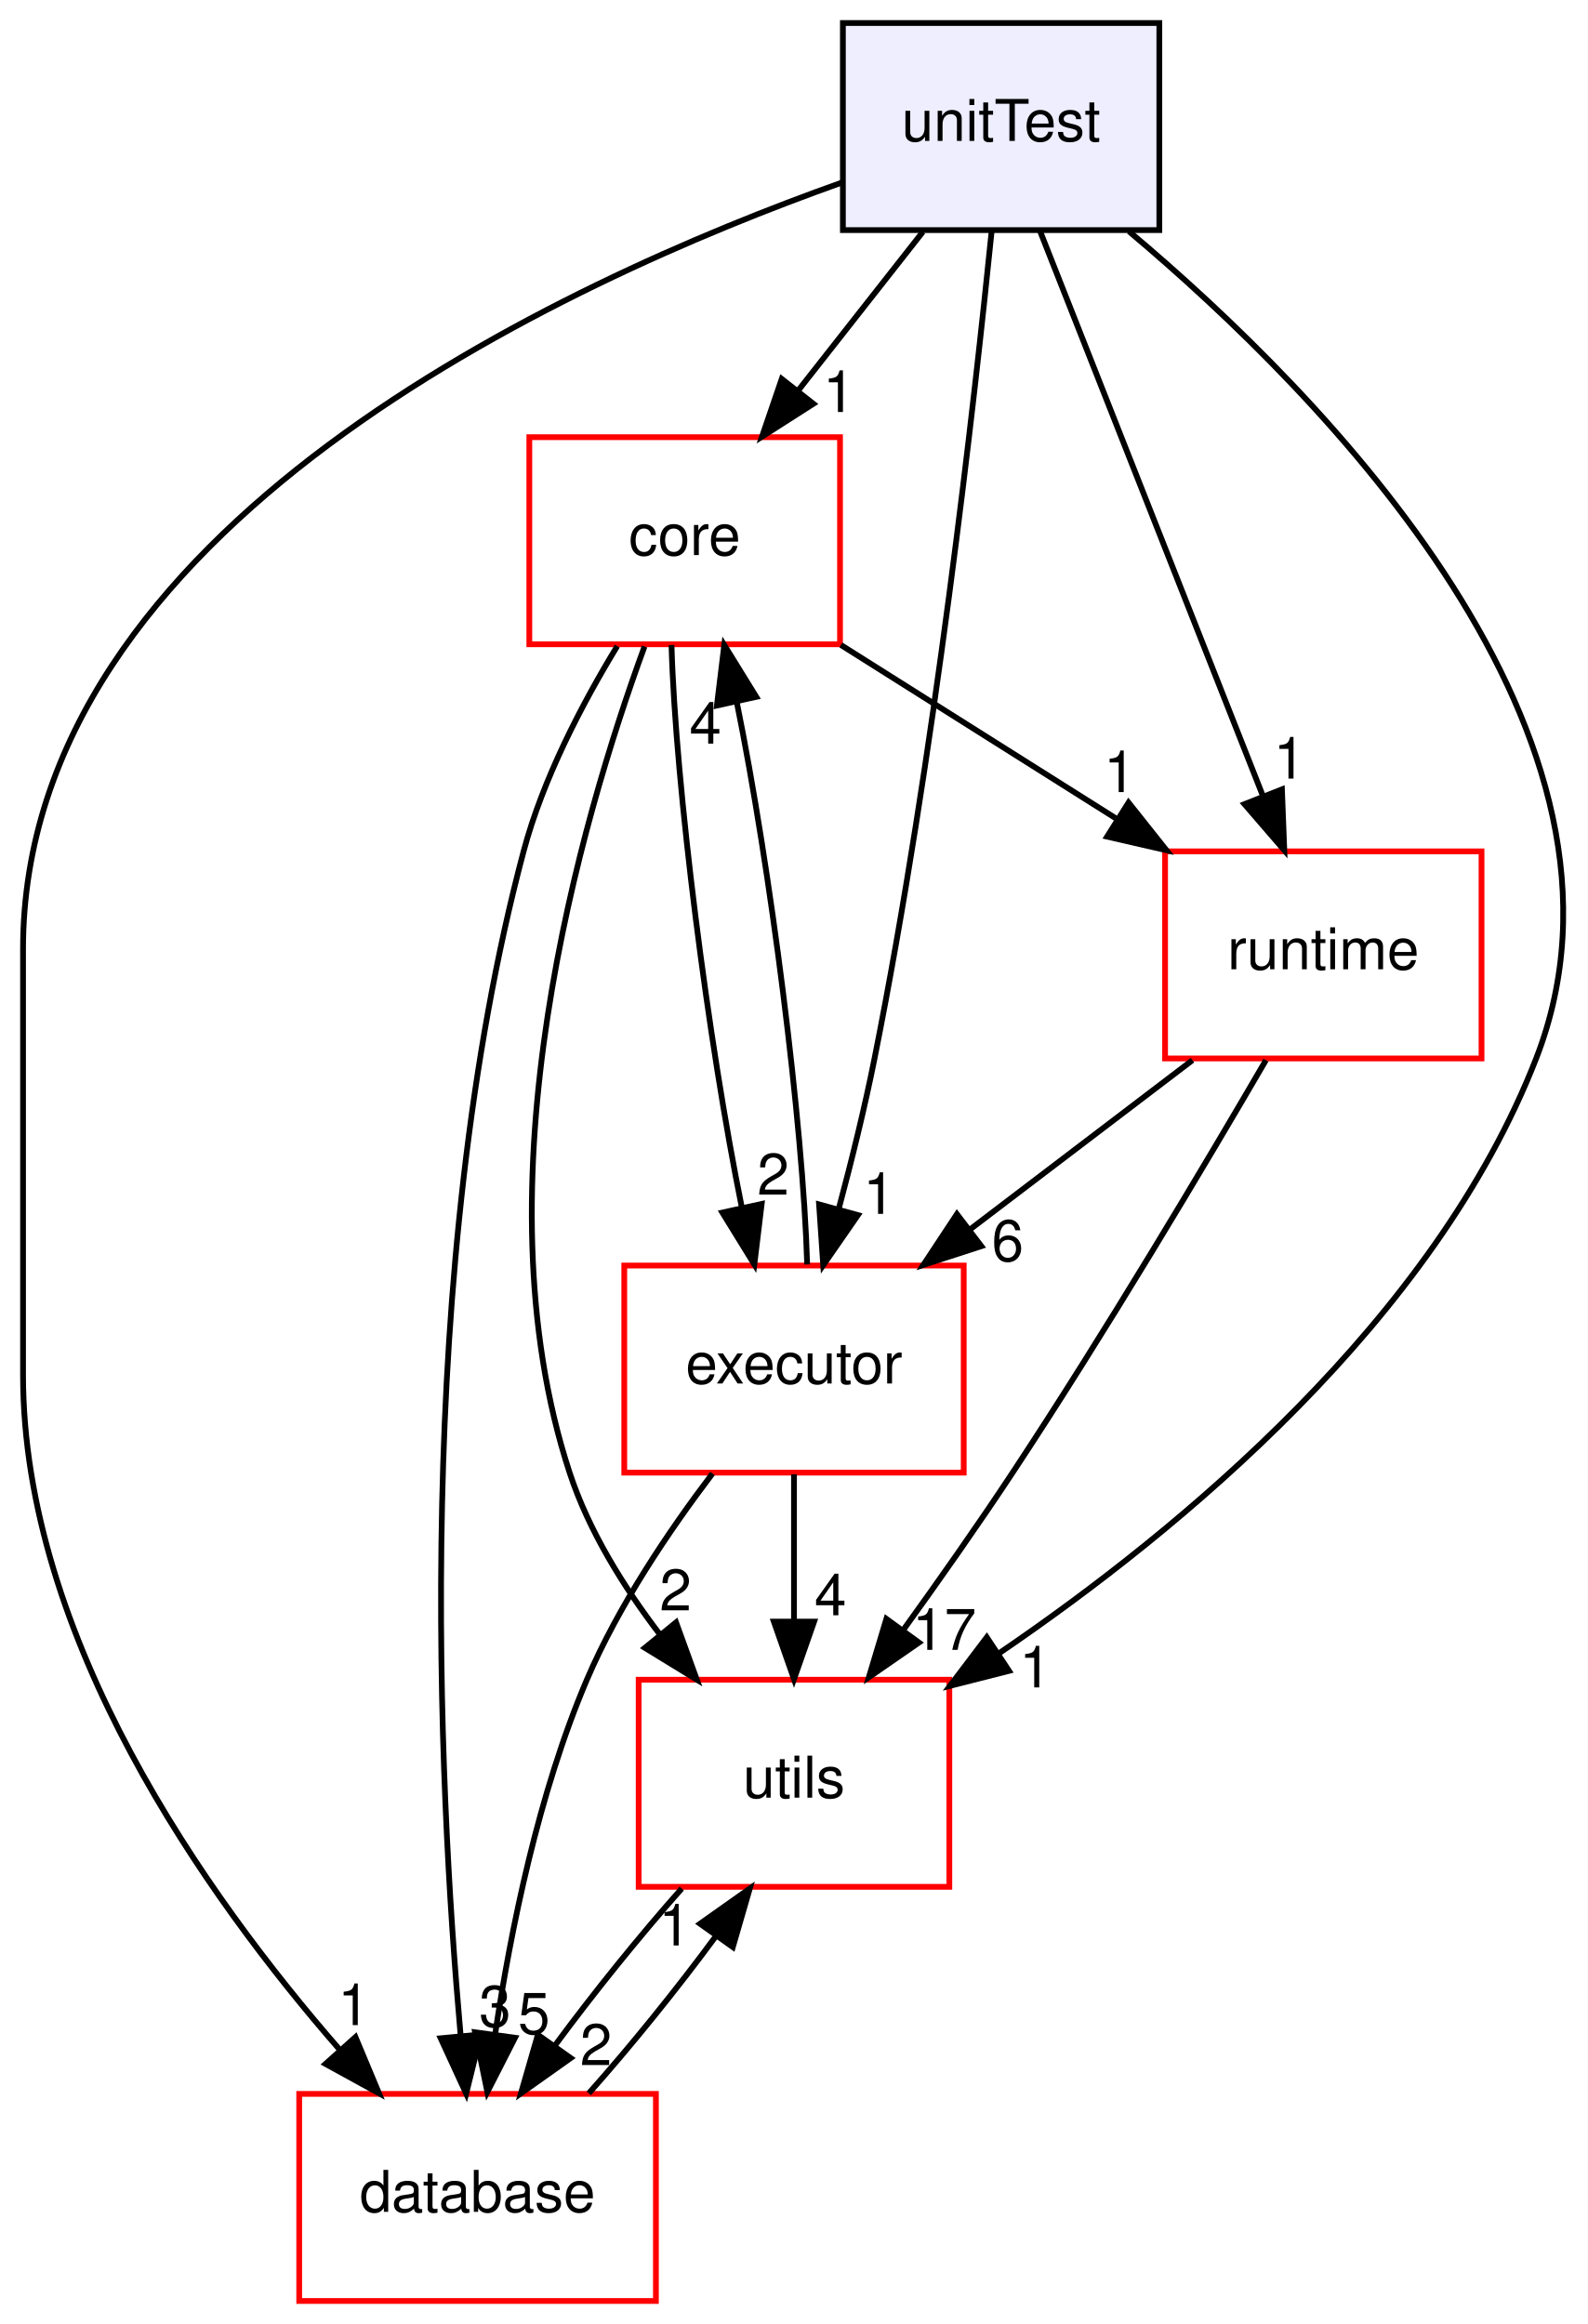
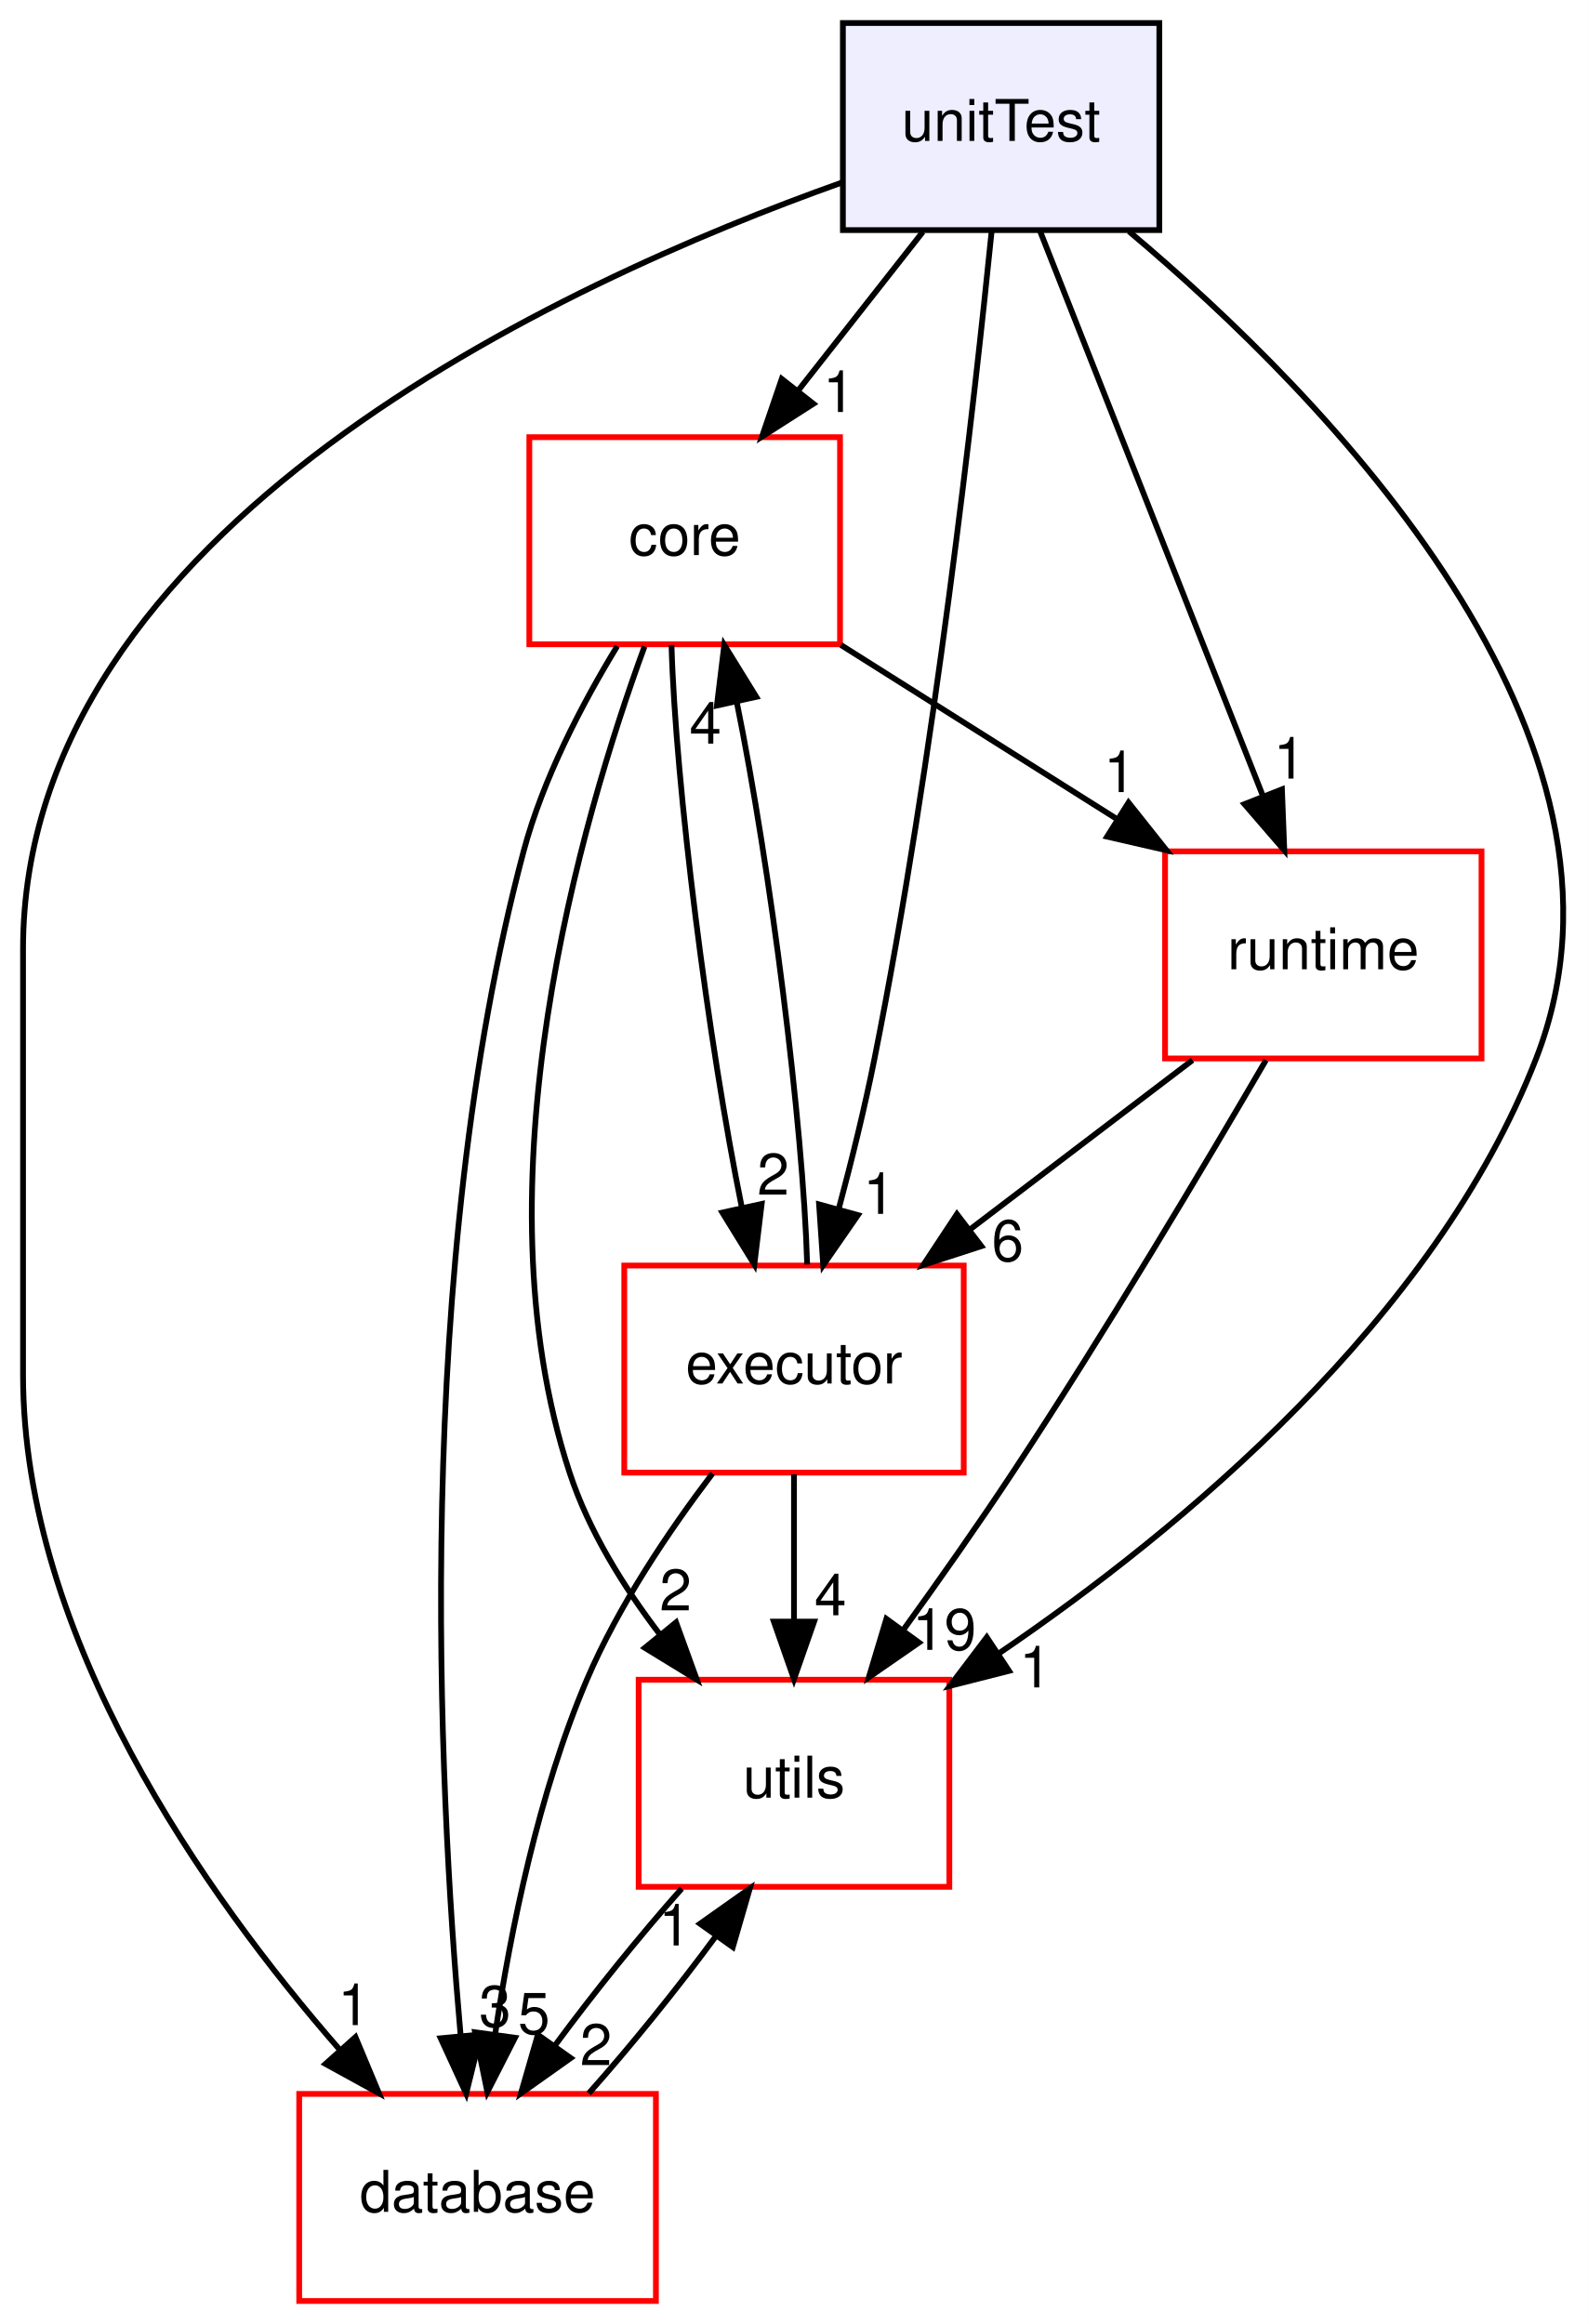
<svg xmlns="http://www.w3.org/2000/svg" xmlns:xlink="http://www.w3.org/1999/xlink" width="276pt" height="404pt" viewBox="0.00 0.00 275.99 404.00">
  <g id="graph0" class="graph" transform="scale(1 1) rotate(0) translate(4 400)">
    <polygon fill="white" stroke="transparent" points="-4,4 -4,-400 271.99,-400 271.99,4 -4,4" />
    <g id="node1" class="node">
      <g id="a_node1">
        <a xlink:href="dir_1e323566c9ac0e85ba594b702d644e87.html" target="_top" xlink:title="unitTest">
          <polygon fill="#eeeeff" stroke="black" points="197.5,-396 142.5,-396 142.5,-360 197.5,-360 197.5,-396" />
          <text text-anchor="middle" x="170" y="-375.5" font-family="Helvetica,sans-Serif" font-size="10.00">unitTest</text>
        </a>
      </g>
    </g>
    <g id="node2" class="node">
      <g id="a_node2">
        <a xlink:href="dir_f08c1ffadff6e9e08f49766ff6ac3753.html" target="_top" xlink:title="utils">
          <polygon fill="white" stroke="red" points="161,-108 107,-108 107,-72 161,-72 161,-108" />
          <text text-anchor="middle" x="134" y="-87.5" font-family="Helvetica,sans-Serif" font-size="10.00">utils</text>
        </a>
      </g>
    </g>
    <g id="edge7" class="edge">
      <path fill="none" stroke="black" d="M192.21,-359.79C226.13,-331.27 284.71,-271.81 263,-216 245.38,-170.7 201.4,-134.23 169.69,-112.63" />
      <polygon fill="black" stroke="black" points="171.37,-109.54 161.11,-106.93 167.51,-115.38 171.37,-109.54" />
      <g id="a_edge7-headlabel">
        <a xlink:href="dir_000024_000025.html" target="_top" xlink:title="1">
          <text text-anchor="middle" x="175.94" y="-106.66" font-family="Helvetica,sans-Serif" font-size="10.00">1</text>
        </a>
      </g>
    </g>
    <g id="node3" class="node">
      <g id="a_node3">
        <a xlink:href="dir_f8c6f0679b123304d35aae1bb0e284fb.html" target="_top" xlink:title="database">
          <polygon fill="white" stroke="red" points="110,-36 48,-36 48,0 110,0 110,-36" />
          <text text-anchor="middle" x="79" y="-15.5" font-family="Helvetica,sans-Serif" font-size="10.00">database</text>
        </a>
      </g>
    </g>
    <g id="edge8" class="edge">
      <path fill="none" stroke="black" d="M142.31,-368.26C94.14,-351.12 0,-308.26 0,-235 0,-235 0,-235 0,-161 0,-115.24 31.72,-70.45 54.96,-43.78" />
      <polygon fill="black" stroke="black" points="57.78,-45.88 61.86,-36.11 52.57,-41.21 57.78,-45.88" />
      <g id="a_edge8-headlabel">
        <a xlink:href="dir_000024_000010.html" target="_top" xlink:title="1">
          <text text-anchor="middle" x="57.49" y="-47.96" font-family="Helvetica,sans-Serif" font-size="10.00">1</text>
        </a>
      </g>
    </g>
    <g id="node4" class="node">
      <g id="a_node4">
        <a xlink:href="dir_521dc20e1c32dad3a389d870e90503a0.html" target="_top" xlink:title="core">
          <polygon fill="white" stroke="red" points="142,-324 88,-324 88,-288 142,-288 142,-324" />
          <text text-anchor="middle" x="115" y="-303.5" font-family="Helvetica,sans-Serif" font-size="10.00">core</text>
        </a>
      </g>
    </g>
    <g id="edge9" class="edge">
      <path fill="none" stroke="black" d="M156.4,-359.7C149.88,-351.39 141.93,-341.28 134.75,-332.14" />
      <polygon fill="black" stroke="black" points="137.37,-329.81 128.44,-324.1 131.87,-334.13 137.37,-329.81" />
      <g id="a_edge9-headlabel">
        <a xlink:href="dir_000024_000007.html" target="_top" xlink:title="1">
          <text text-anchor="middle" x="141.82" y="-328.38" font-family="Helvetica,sans-Serif" font-size="10.00">1</text>
        </a>
      </g>
    </g>
    <g id="node5" class="node">
      <g id="a_node5">
        <a xlink:href="dir_d6b47c55c117061889082b3039c4cfaf.html" target="_top" xlink:title="executor">
          <polygon fill="white" stroke="red" points="163.5,-180 104.5,-180 104.5,-144 163.5,-144 163.5,-180" />
          <text text-anchor="middle" x="134" y="-159.5" font-family="Helvetica,sans-Serif" font-size="10.00">executor</text>
        </a>
      </g>
    </g>
    <g id="edge10" class="edge">
      <path fill="none" stroke="black" d="M168.37,-359.97C165.38,-330.46 158.38,-268.01 148,-216 146.3,-207.47 144.03,-198.27 141.81,-189.98" />
      <polygon fill="black" stroke="black" points="145.11,-188.77 139.08,-180.06 138.36,-190.63 145.11,-188.77" />
      <g id="a_edge10-headlabel">
        <a xlink:href="dir_000024_000013.html" target="_top" xlink:title="1">
          <text text-anchor="middle" x="148.8" y="-188.98" font-family="Helvetica,sans-Serif" font-size="10.00">1</text>
        </a>
      </g>
    </g>
    <g id="node6" class="node">
      <g id="a_node6">
        <a xlink:href="dir_c6f90d7b3aff386cab2eb5eb40ce2f26.html" target="_top" xlink:title="runtime">
          <polygon fill="white" stroke="red" points="253.5,-252 198.5,-252 198.5,-216 253.5,-216 253.5,-252" />
          <text text-anchor="middle" x="226" y="-231.5" font-family="Helvetica,sans-Serif" font-size="10.00">runtime</text>
        </a>
      </g>
    </g>
    <g id="edge11" class="edge">
      <path fill="none" stroke="black" d="M176.75,-359.87C186.38,-335.46 204.14,-290.43 215.5,-261.64" />
      <polygon fill="black" stroke="black" points="218.81,-262.78 219.22,-252.19 212.3,-260.21 218.81,-262.78" />
      <g id="a_edge11-headlabel">
        <a xlink:href="dir_000024_000018.html" target="_top" xlink:title="1">
          <text text-anchor="middle" x="220.13" y="-264.66" font-family="Helvetica,sans-Serif" font-size="10.00">1</text>
        </a>
      </g>
    </g>
    <g id="edge1" class="edge">
      <path fill="none" stroke="black" d="M114.49,-71.7C107.18,-63.47 99.13,-53.48 92.45,-44.42" />
      <polygon fill="black" stroke="black" points="95.19,-42.23 86.54,-36.1 89.48,-46.28 95.19,-42.23" />
      <g id="a_edge1-headlabel">
        <a xlink:href="dir_000025_000010.html" target="_top" xlink:title="2">
          <text text-anchor="middle" x="99.59" y="-41.01" font-family="Helvetica,sans-Serif" font-size="10.00">2</text>
        </a>
      </g>
    </g>
    <g id="edge2" class="edge">
      <path fill="none" stroke="black" d="M98.33,-36.1C105.63,-44.3 113.69,-54.28 120.38,-63.36" />
      <polygon fill="black" stroke="black" points="117.67,-65.58 126.32,-71.7 123.37,-61.52 117.67,-65.58" />
      <g id="a_edge2-headlabel">
        <a xlink:href="dir_000010_000025.html" target="_top" xlink:title="1">
          <text text-anchor="middle" x="113.27" y="-61.8" font-family="Helvetica,sans-Serif" font-size="10.00">1</text>
        </a>
      </g>
    </g>
    <g id="edge3" class="edge">
      <path fill="none" stroke="black" d="M108.02,-287.61C97.01,-257.56 78.48,-194.31 95,-144 98.31,-133.91 104.37,-124.15 110.73,-115.82" />
      <polygon fill="black" stroke="black" points="113.5,-117.97 117.11,-108.01 108.08,-113.54 113.5,-117.97" />
      <g id="a_edge3-headlabel">
        <a xlink:href="dir_000007_000025.html" target="_top" xlink:title="2">
          <text text-anchor="middle" x="113.42" y="-120.05" font-family="Helvetica,sans-Serif" font-size="10.00">2</text>
        </a>
      </g>
    </g>
    <g id="edge4" class="edge">
      <path fill="none" stroke="black" d="M103.28,-287.68C97.21,-277.71 90.37,-264.67 87,-252 67.75,-179.71 72.13,-90.34 76.05,-46.25" />
      <polygon fill="black" stroke="black" points="79.56,-46.33 77.02,-36.05 72.59,-45.67 79.56,-46.33" />
      <g id="a_edge4-headlabel">
        <a xlink:href="dir_000007_000010.html" target="_top" xlink:title="3">
          <text text-anchor="middle" x="82.04" y="-47.68" font-family="Helvetica,sans-Serif" font-size="10.00">3</text>
        </a>
      </g>
    </g>
    <g id="edge5" class="edge">
      <path fill="none" stroke="black" d="M112.71,-287.87C113.39,-263.56 119.09,-218.82 124.95,-190.01" />
      <polygon fill="black" stroke="black" points="128.38,-190.71 127.11,-180.19 121.55,-189.21 128.38,-190.71" />
      <g id="a_edge5-headlabel">
        <a xlink:href="dir_000007_000013.html" target="_top" xlink:title="2">
          <text text-anchor="middle" x="130.39" y="-192.33" font-family="Helvetica,sans-Serif" font-size="10.00">2</text>
        </a>
      </g>
    </g>
    <g id="edge6" class="edge">
      <path fill="none" stroke="black" d="M142.15,-287.88C156.53,-278.81 174.38,-267.55 189.91,-257.76" />
      <polygon fill="black" stroke="black" points="192.15,-260.48 198.74,-252.19 188.42,-254.56 192.15,-260.48" />
      <g id="a_edge6-headlabel">
        <a xlink:href="dir_000007_000018.html" target="_top" xlink:title="1">
          <text text-anchor="middle" x="190.62" y="-262.3" font-family="Helvetica,sans-Serif" font-size="10.00">1</text>
        </a>
      </g>
    </g>
    <g id="edge12" class="edge">
      <path fill="none" stroke="black" d="M134,-143.7C134,-135.98 134,-126.71 134,-118.11" />
      <polygon fill="black" stroke="black" points="137.5,-118.1 134,-108.1 130.5,-118.1 137.5,-118.1" />
      <g id="a_edge12-headlabel">
        <a xlink:href="dir_000013_000025.html" target="_top" xlink:title="4">
          <text text-anchor="middle" x="140.34" y="-119.2" font-family="Helvetica,sans-Serif" font-size="10.00">4</text>
        </a>
      </g>
    </g>
    <g id="edge13" class="edge">
      <path fill="none" stroke="black" d="M119.84,-143.85C112.31,-133.93 103.5,-120.89 98,-108 89.59,-88.29 84.76,-64.49 82.07,-46.46" />
      <polygon fill="black" stroke="black" points="85.51,-45.76 80.7,-36.33 78.57,-46.71 85.51,-45.76" />
      <g id="a_edge13-headlabel">
        <a xlink:href="dir_000013_000010.html" target="_top" xlink:title="5">
          <text text-anchor="middle" x="88.81" y="-46.44" font-family="Helvetica,sans-Serif" font-size="10.00">5</text>
        </a>
      </g>
    </g>
    <g id="edge14" class="edge">
      <path fill="none" stroke="black" d="M136.29,-180.19C135.6,-204.53 129.89,-249.28 124.03,-278.06" />
      <polygon fill="black" stroke="black" points="120.6,-277.35 121.88,-287.87 127.44,-278.86 120.6,-277.35" />
      <g id="a_edge14-headlabel">
        <a xlink:href="dir_000013_000007.html" target="_top" xlink:title="4">
          <text text-anchor="middle" x="118.6" y="-270.73" font-family="Helvetica,sans-Serif" font-size="10.00">4</text>
        </a>
      </g>
    </g>
    <g id="edge15" class="edge">
      <path fill="none" stroke="black" d="M216.03,-215.7C205.47,-197.58 188.14,-168.43 172,-144 166.01,-134.93 159.17,-125.21 152.96,-116.6" />
      <polygon fill="black" stroke="black" points="155.72,-114.46 147.01,-108.43 150.06,-118.58 155.72,-114.46" />
      <g id="a_edge15-headlabel">
-         <a xlink:href="dir_000018_000025.html" target="_top" xlink:title="17">
-           <text text-anchor="middle" x="160.13" y="-113.19" font-family="Helvetica,sans-Serif" font-size="10.00">17</text>
+         <a xlink:href="dir_000018_000025.html" target="_top" xlink:title="19">
+           <text text-anchor="middle" x="160.13" y="-113.19" font-family="Helvetica,sans-Serif" font-size="10.00">19</text>
        </a>
      </g>
    </g>
    <g id="edge16" class="edge">
      <path fill="none" stroke="black" d="M203.26,-215.7C191.56,-206.8 177.14,-195.82 164.49,-186.2" />
      <polygon fill="black" stroke="black" points="166.56,-183.37 156.48,-180.1 162.32,-188.94 166.56,-183.37" />
      <g id="a_edge16-headlabel">
        <a xlink:href="dir_000018_000013.html" target="_top" xlink:title="6">
          <text text-anchor="middle" x="171.14" y="-180.79" font-family="Helvetica,sans-Serif" font-size="10.00">6</text>
        </a>
      </g>
    </g>
  </g>
</svg>
